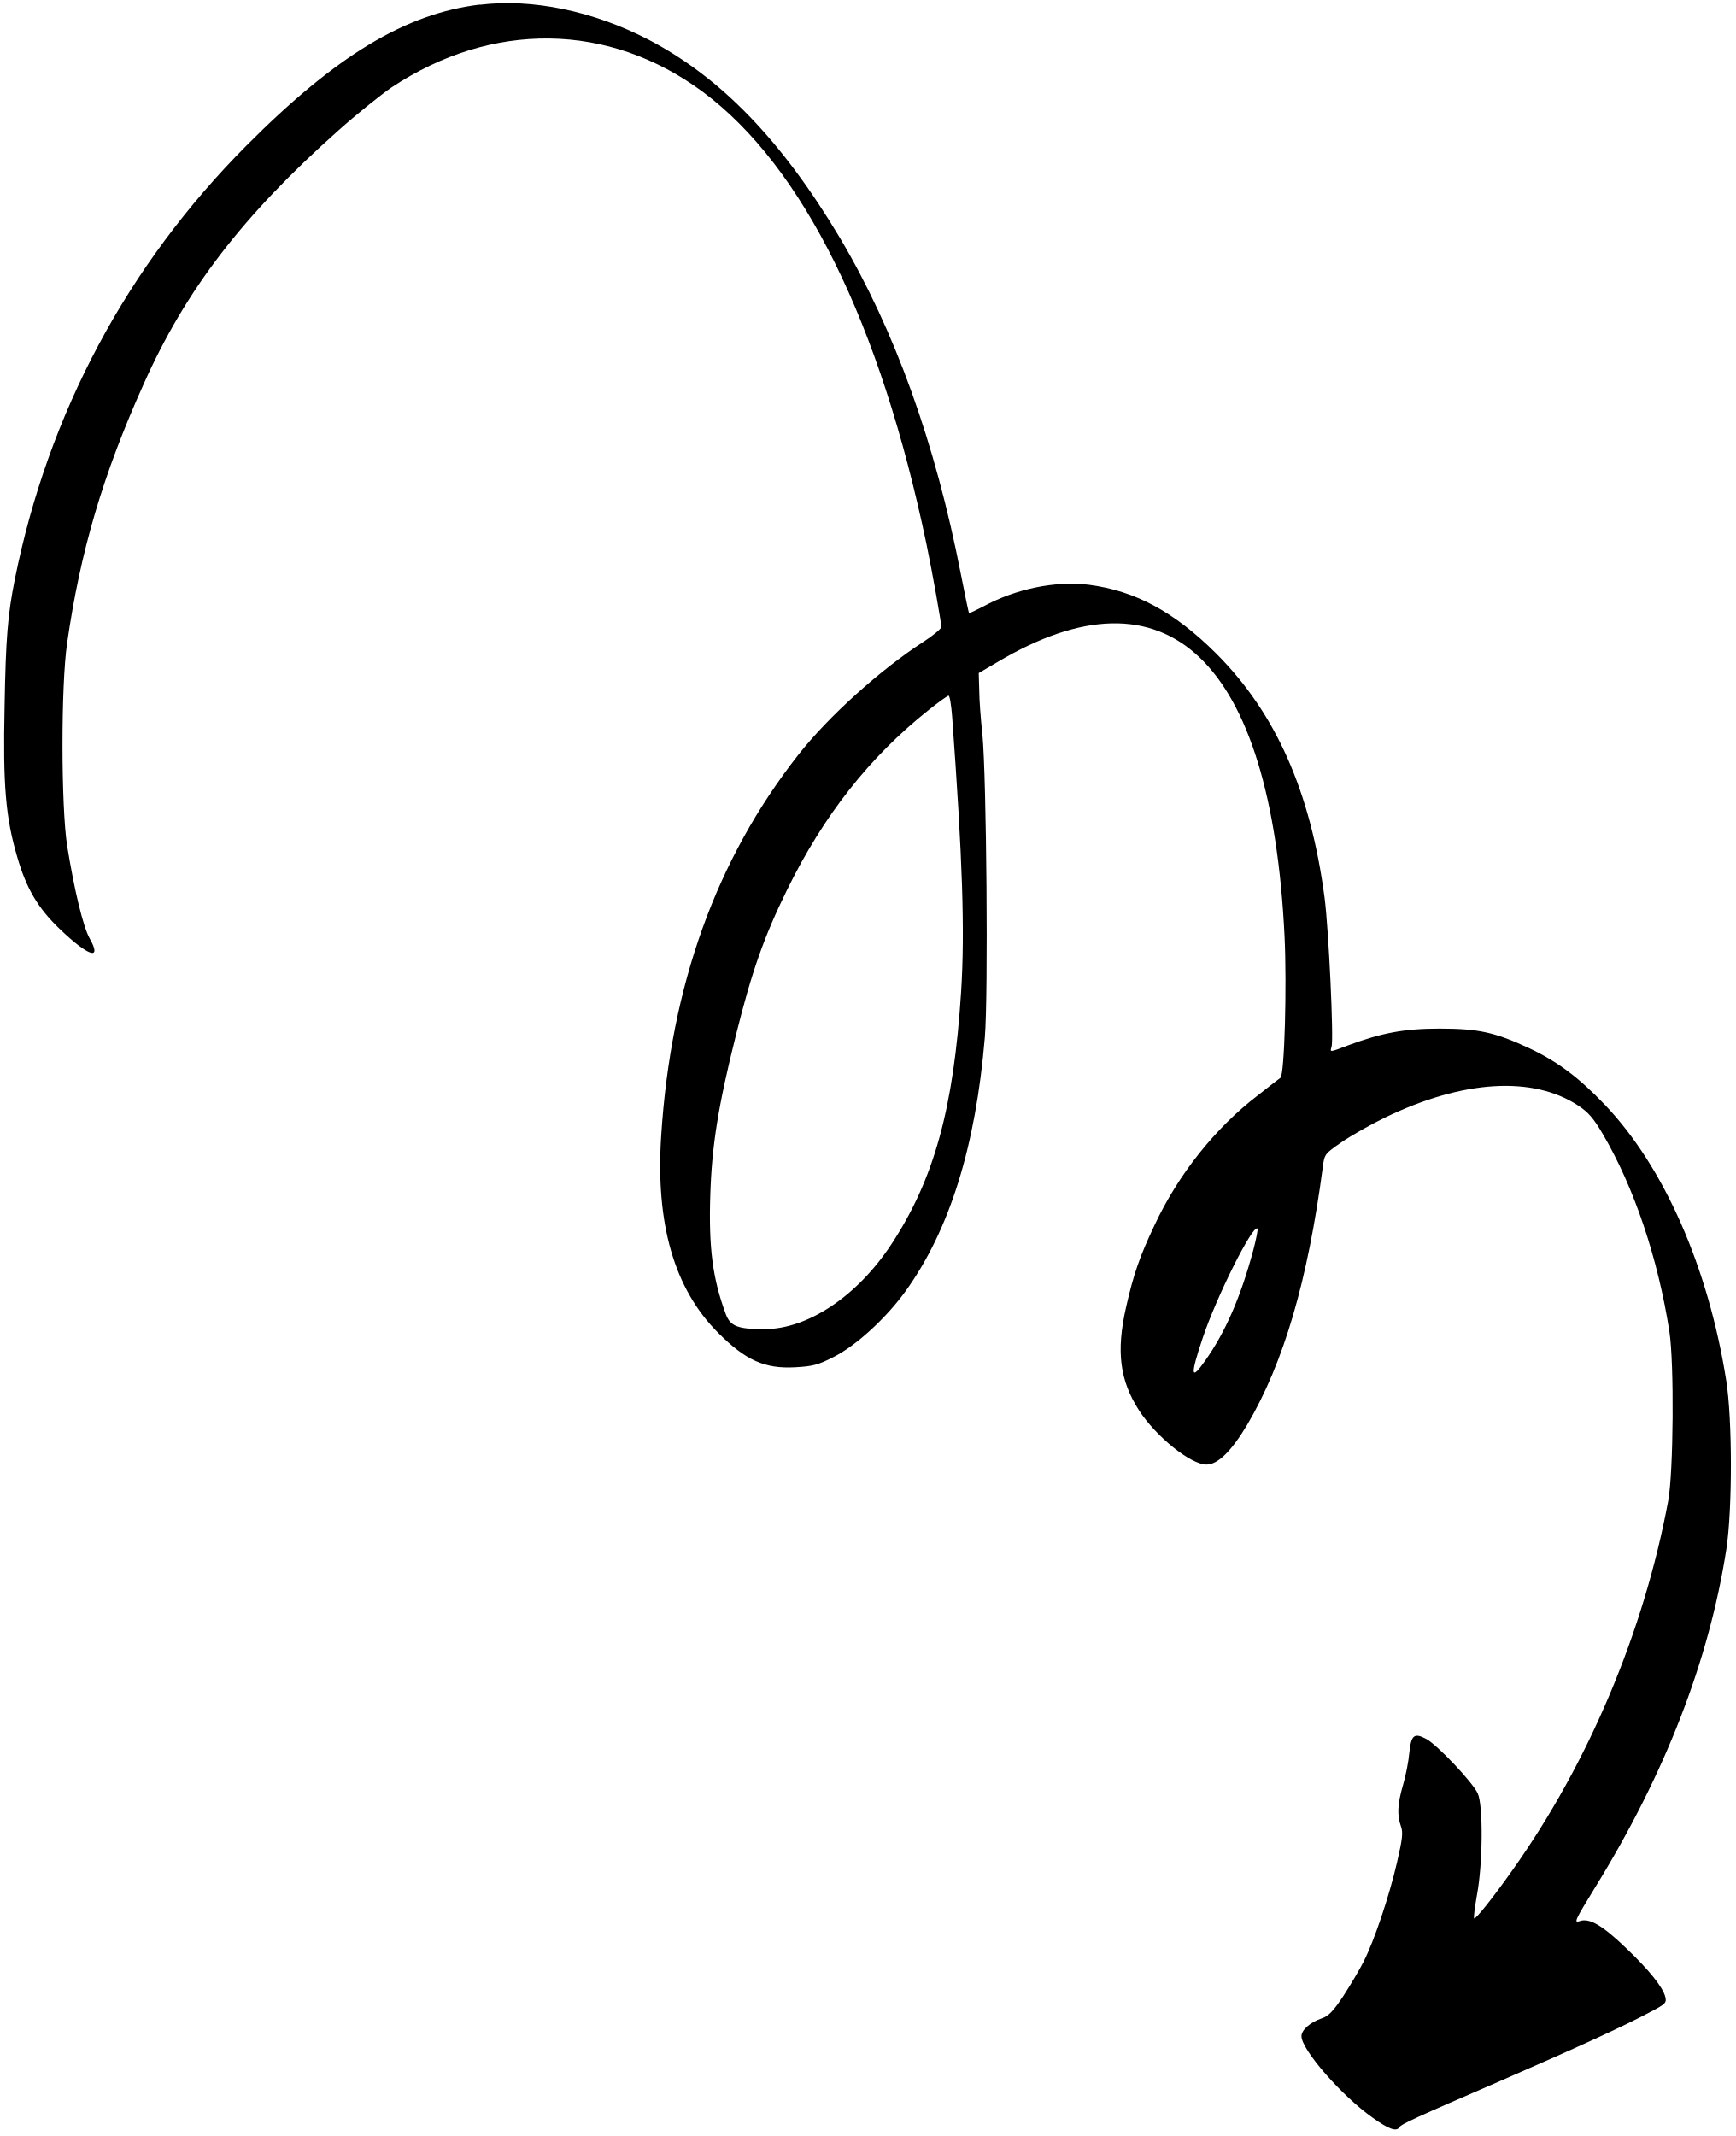
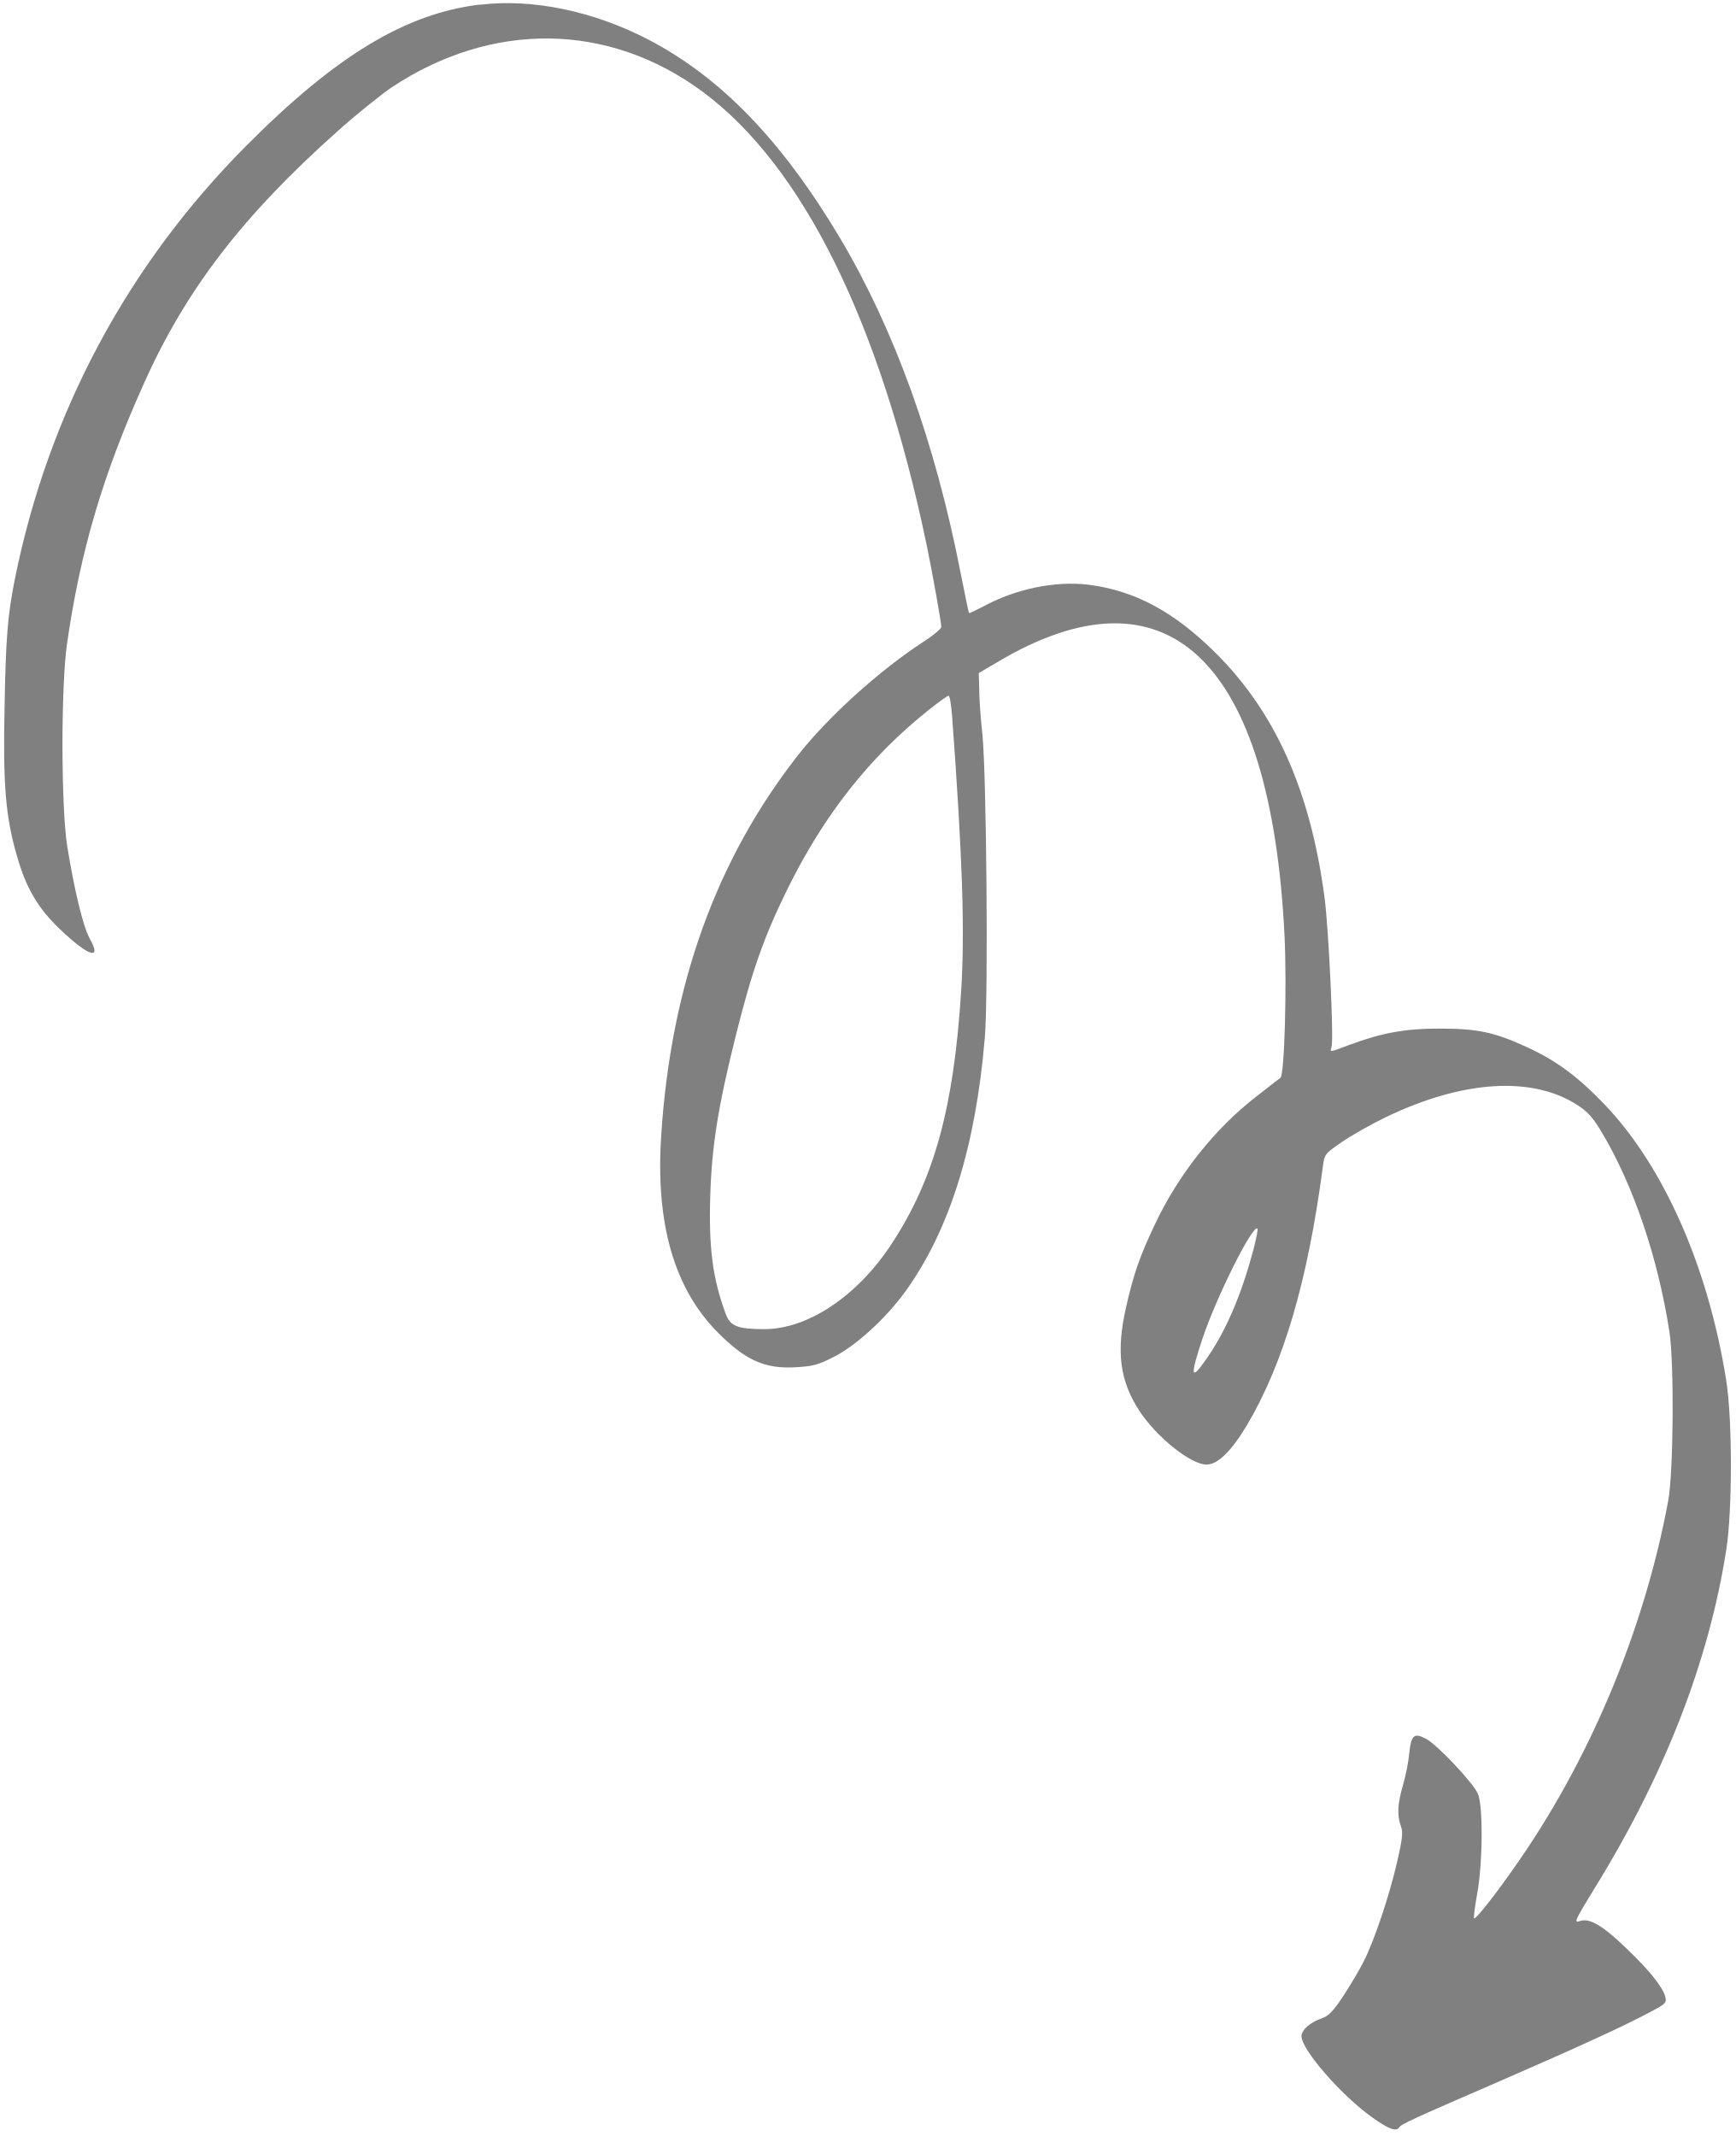
<svg xmlns="http://www.w3.org/2000/svg" width="234" height="288" viewBox="0 0 234 288" fill="none">
+   <style>*{fill:#808080}</style>
  <path fill-rule="evenodd" clip-rule="evenodd" d="M64.706 0.616C54.703 1.824 45.344 7.464 33.246 19.615C17.147 35.781 6.486 55.761 1.988 78.157C1.048 82.91 0.779 85.918 0.618 95.263C0.39 105.83 0.753 110.194 2.31 115.498C3.545 119.794 5.116 122.44 8.043 125.246C11.951 128.992 13.817 129.583 12.085 126.521C11.199 124.924 10.004 119.942 9.05 114.007C8.231 108.69 8.205 92.457 9.05 86.724C10.809 74.438 13.871 63.978 19.389 51.746C25.029 39.098 32.749 29.054 45.559 17.655C48.029 15.439 51.292 12.834 52.756 11.814C66.344 2.791 82.094 2.979 94.796 12.405C108.291 22.448 118.683 43.502 124.94 73.417C125.719 77.163 126.927 83.917 126.927 84.535C126.927 84.763 125.88 85.649 124.578 86.495C118.683 90.308 111.701 96.606 107.633 101.789C96.582 115.874 90.459 132.845 89.157 153.12C88.378 165.017 90.916 173.785 96.851 179.719C100.53 183.398 103.108 184.58 107.216 184.352C109.593 184.217 110.278 184.056 112.426 182.955C115.461 181.425 119.502 177.705 122.107 174.093C128.042 165.849 131.56 154.597 132.795 139.908C133.278 134.269 133.023 104.702 132.473 99.036C132.245 96.982 132.043 94.283 132.043 93.034L131.976 90.752L134.42 89.315C157.394 75.593 171.385 88.926 173.211 126.213C173.533 132.859 173.211 144.863 172.66 145.319C172.526 145.413 171.13 146.487 169.599 147.696C163.892 152.06 158.871 158.357 155.675 165.205C153.688 169.381 152.842 171.824 151.835 176.282C150.492 182.217 150.989 186.124 153.594 190.166C155.903 193.724 160.562 197.47 162.684 197.47C164.215 197.47 166.041 195.671 168.162 192.126C173.117 183.721 176.339 172.67 178.367 157.377C178.595 155.618 178.622 155.578 180.878 154.02C182.153 153.134 184.785 151.643 186.745 150.69C197.245 145.601 206.725 145.024 212.848 149.092C214.19 149.978 214.902 150.824 216.111 152.879C220.353 160.076 223.576 169.703 225.107 179.545C225.765 183.882 225.657 198.45 224.946 202.357C221.656 220.027 214.19 237.724 203.959 252.132C201.22 256.012 198.937 258.845 198.776 258.657C198.682 258.563 198.87 257.126 199.165 255.461C199.944 251.286 200.011 243.404 199.259 241.806C198.575 240.302 193.821 235.281 192.344 234.475C190.68 233.589 190.29 233.924 190.035 236.328C189.941 237.469 189.552 239.43 189.189 240.665C188.437 243.243 188.37 244.733 188.894 246.21C189.216 247.056 189.122 247.875 188.37 251.138C187.323 255.663 185.336 261.598 183.899 264.431C183.375 265.505 182.1 267.626 181.16 269.09C179.79 271.171 179.132 271.829 178.259 272.124C176.688 272.648 175.493 273.695 175.493 274.541C175.493 276.367 180.931 282.598 185.08 285.525C187.269 287.096 188.303 287.445 188.692 286.827C188.921 286.397 190.881 285.525 202.254 280.597C212.525 276.126 218.903 273.225 222.529 271.278C224.583 270.204 224.744 270.043 224.556 269.251C224.234 267.949 222.408 265.666 219.373 262.766C216.111 259.61 214.325 258.563 213.022 259.02C212.176 259.315 212.364 258.926 215.05 254.548C224.503 239.228 230.437 223.975 232.787 208.883C233.606 203.566 233.606 191.28 232.76 186.07C230.343 170.884 224.382 157.323 216.393 148.945C212.875 145.266 210.001 143.104 206.121 141.291C201.555 139.17 199.313 138.686 194.09 138.686C189.364 138.686 186.302 139.277 181.898 140.902C179.253 141.909 179.32 141.909 179.548 141.157C179.871 140.217 179.159 125.219 178.609 121.043C176.715 106.703 172.029 96.136 163.973 88.093C158.334 82.481 153.057 79.647 146.8 78.842C142.301 78.291 136.958 79.392 132.594 81.769C131.587 82.293 130.7 82.709 130.674 82.655C130.606 82.628 130.123 80.211 129.559 77.378C126.108 59.681 120.657 44.549 113.259 32.075C105.431 18.971 97.253 10.471 87.438 5.342C80.04 1.502 71.796 -0.23 64.693 0.643L64.706 0.616ZM128.391 96.633C129.787 115.739 130.123 125.474 129.599 133.732C128.592 149.468 125.947 159.028 120.174 167.796C115.581 174.765 108.935 179.209 103.067 179.209C99.456 179.209 98.475 178.82 97.858 177.155C96.099 172.402 95.548 168.253 95.776 161.15C95.978 154.57 96.824 149.186 99.227 139.599C101.376 130.966 103.014 126.333 106.102 120.036C111.057 109.925 117.246 102.071 125.236 95.72C126.578 94.645 127.773 93.8 127.908 93.8C128.069 93.8 128.27 95.075 128.391 96.633ZM169.008 168.508C167.316 174.859 165.195 179.693 162.523 183.439C160.562 186.245 160.468 185.52 162.16 180.444C163.986 174.939 168.941 165.03 169.559 165.648C169.653 165.742 169.397 167.017 169.008 168.521V168.508Z" fill="currentColor" />
</svg>
